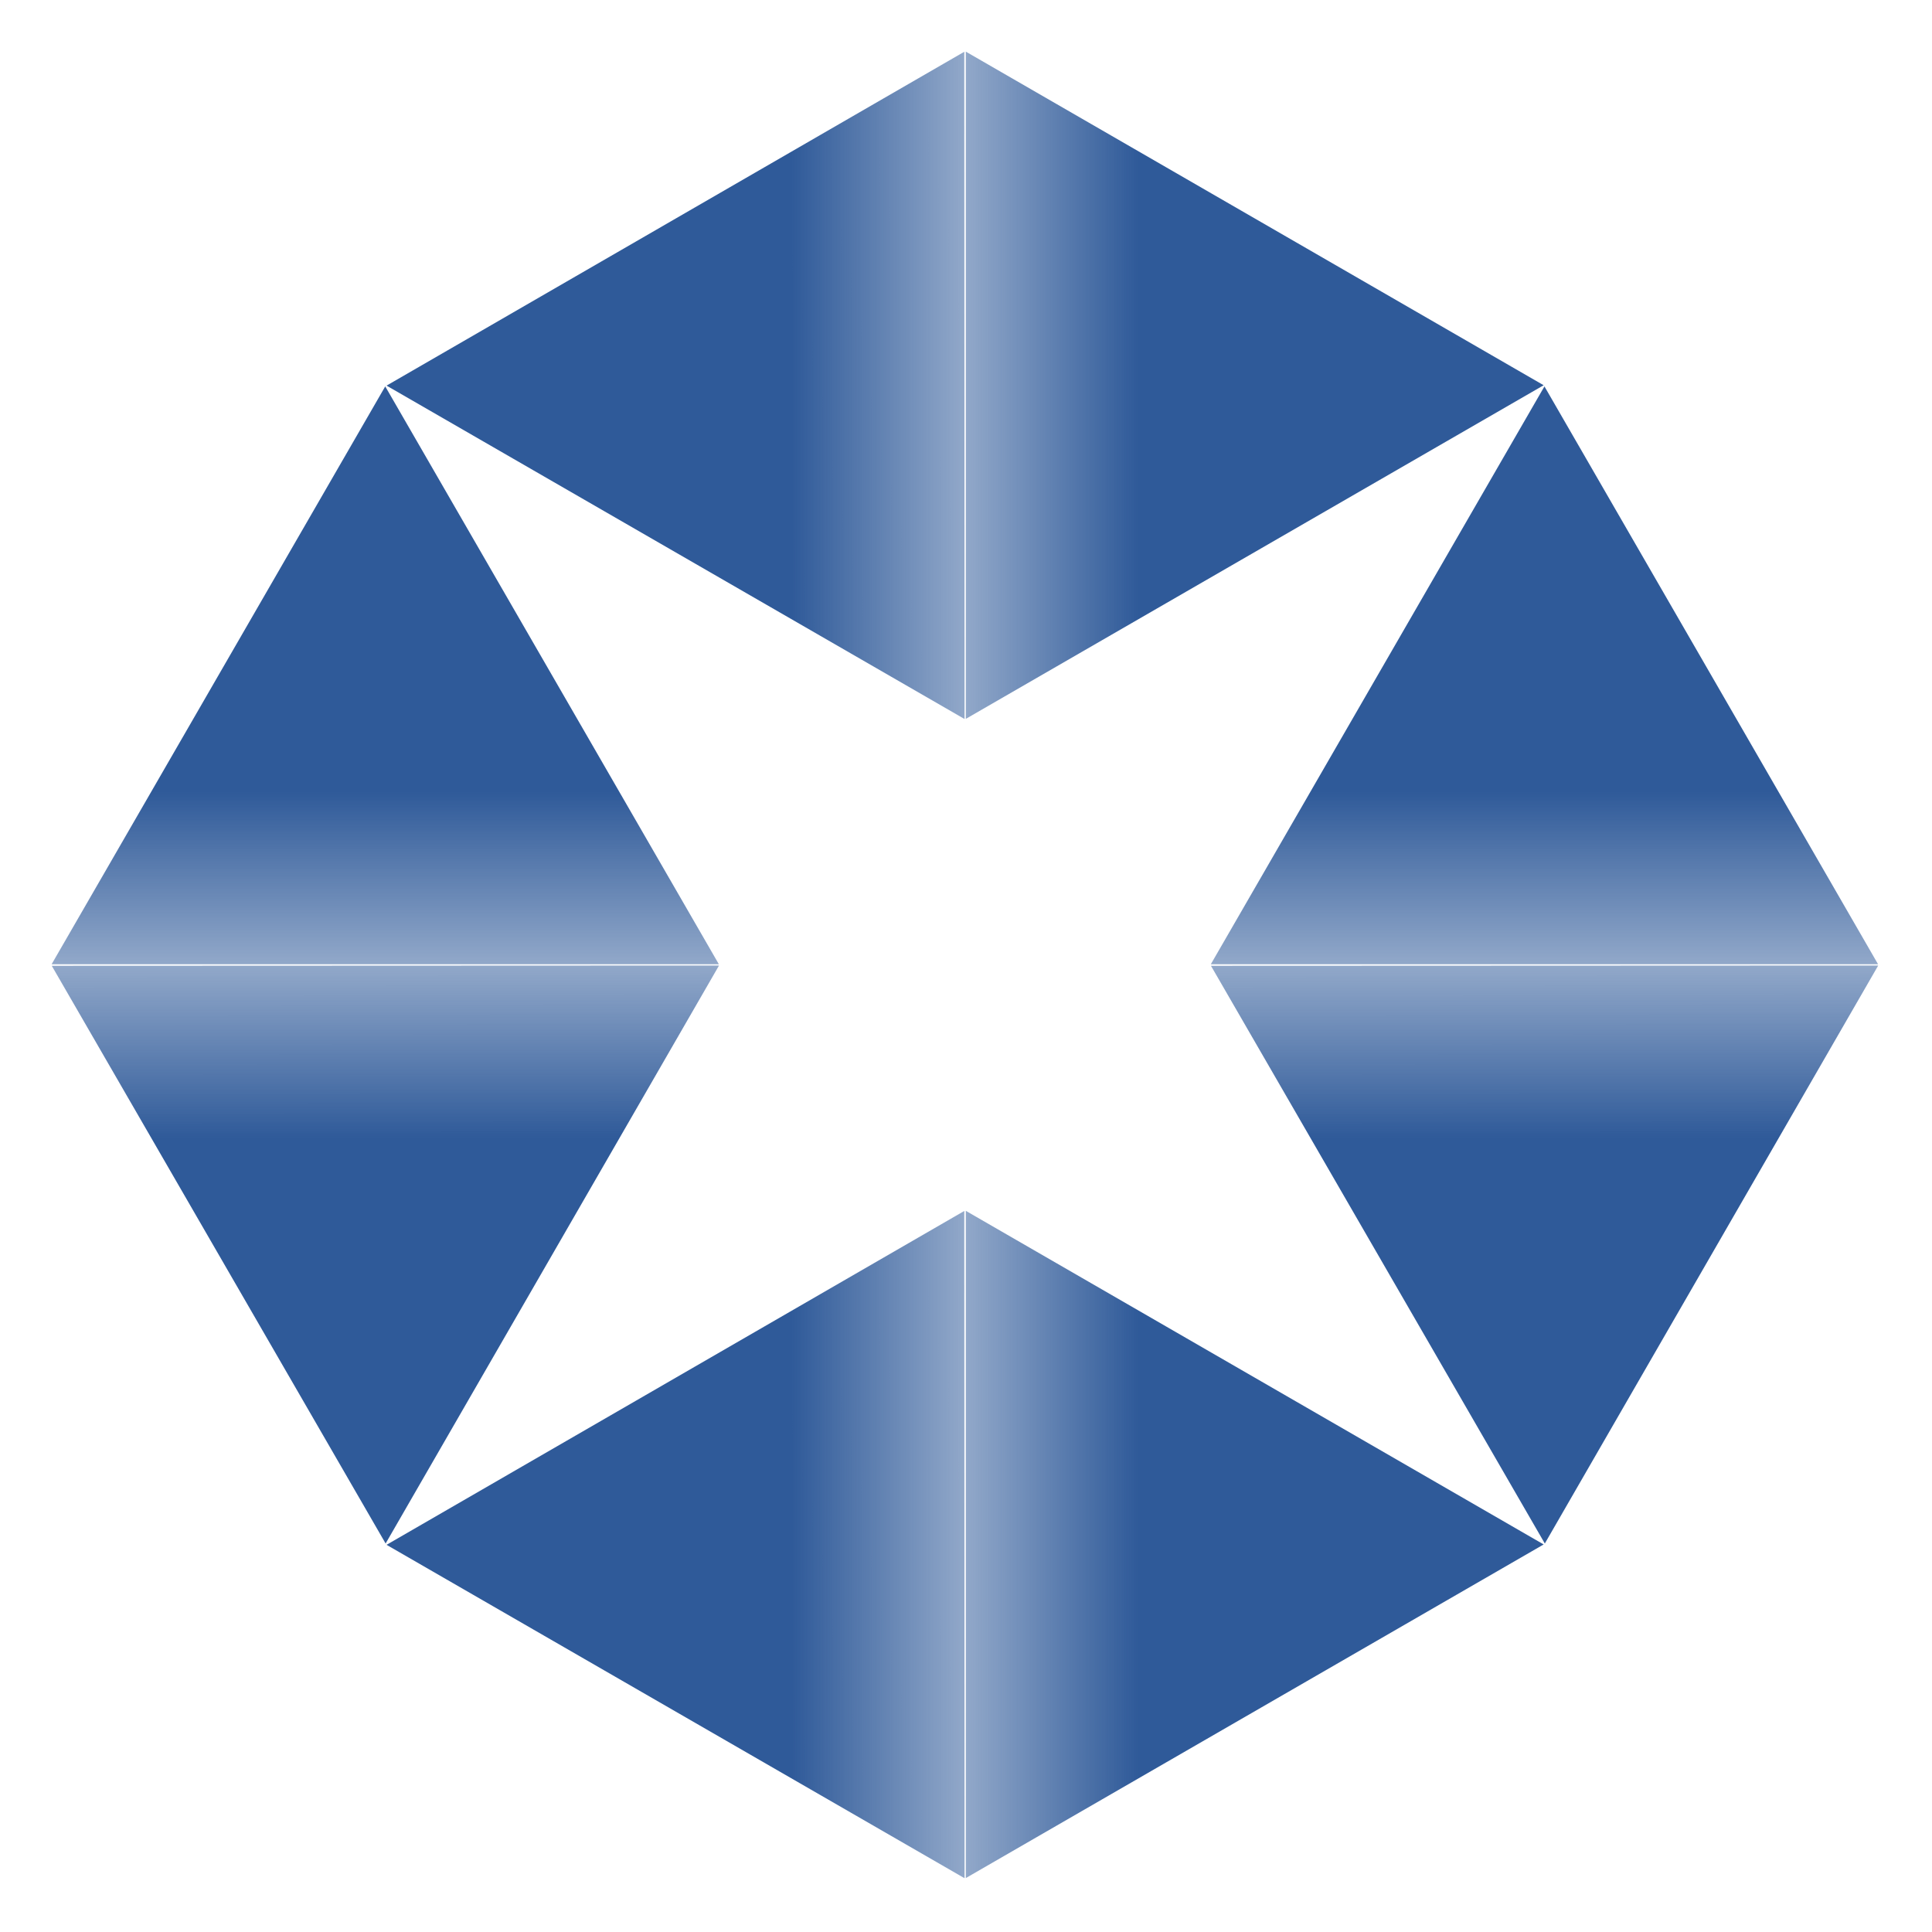
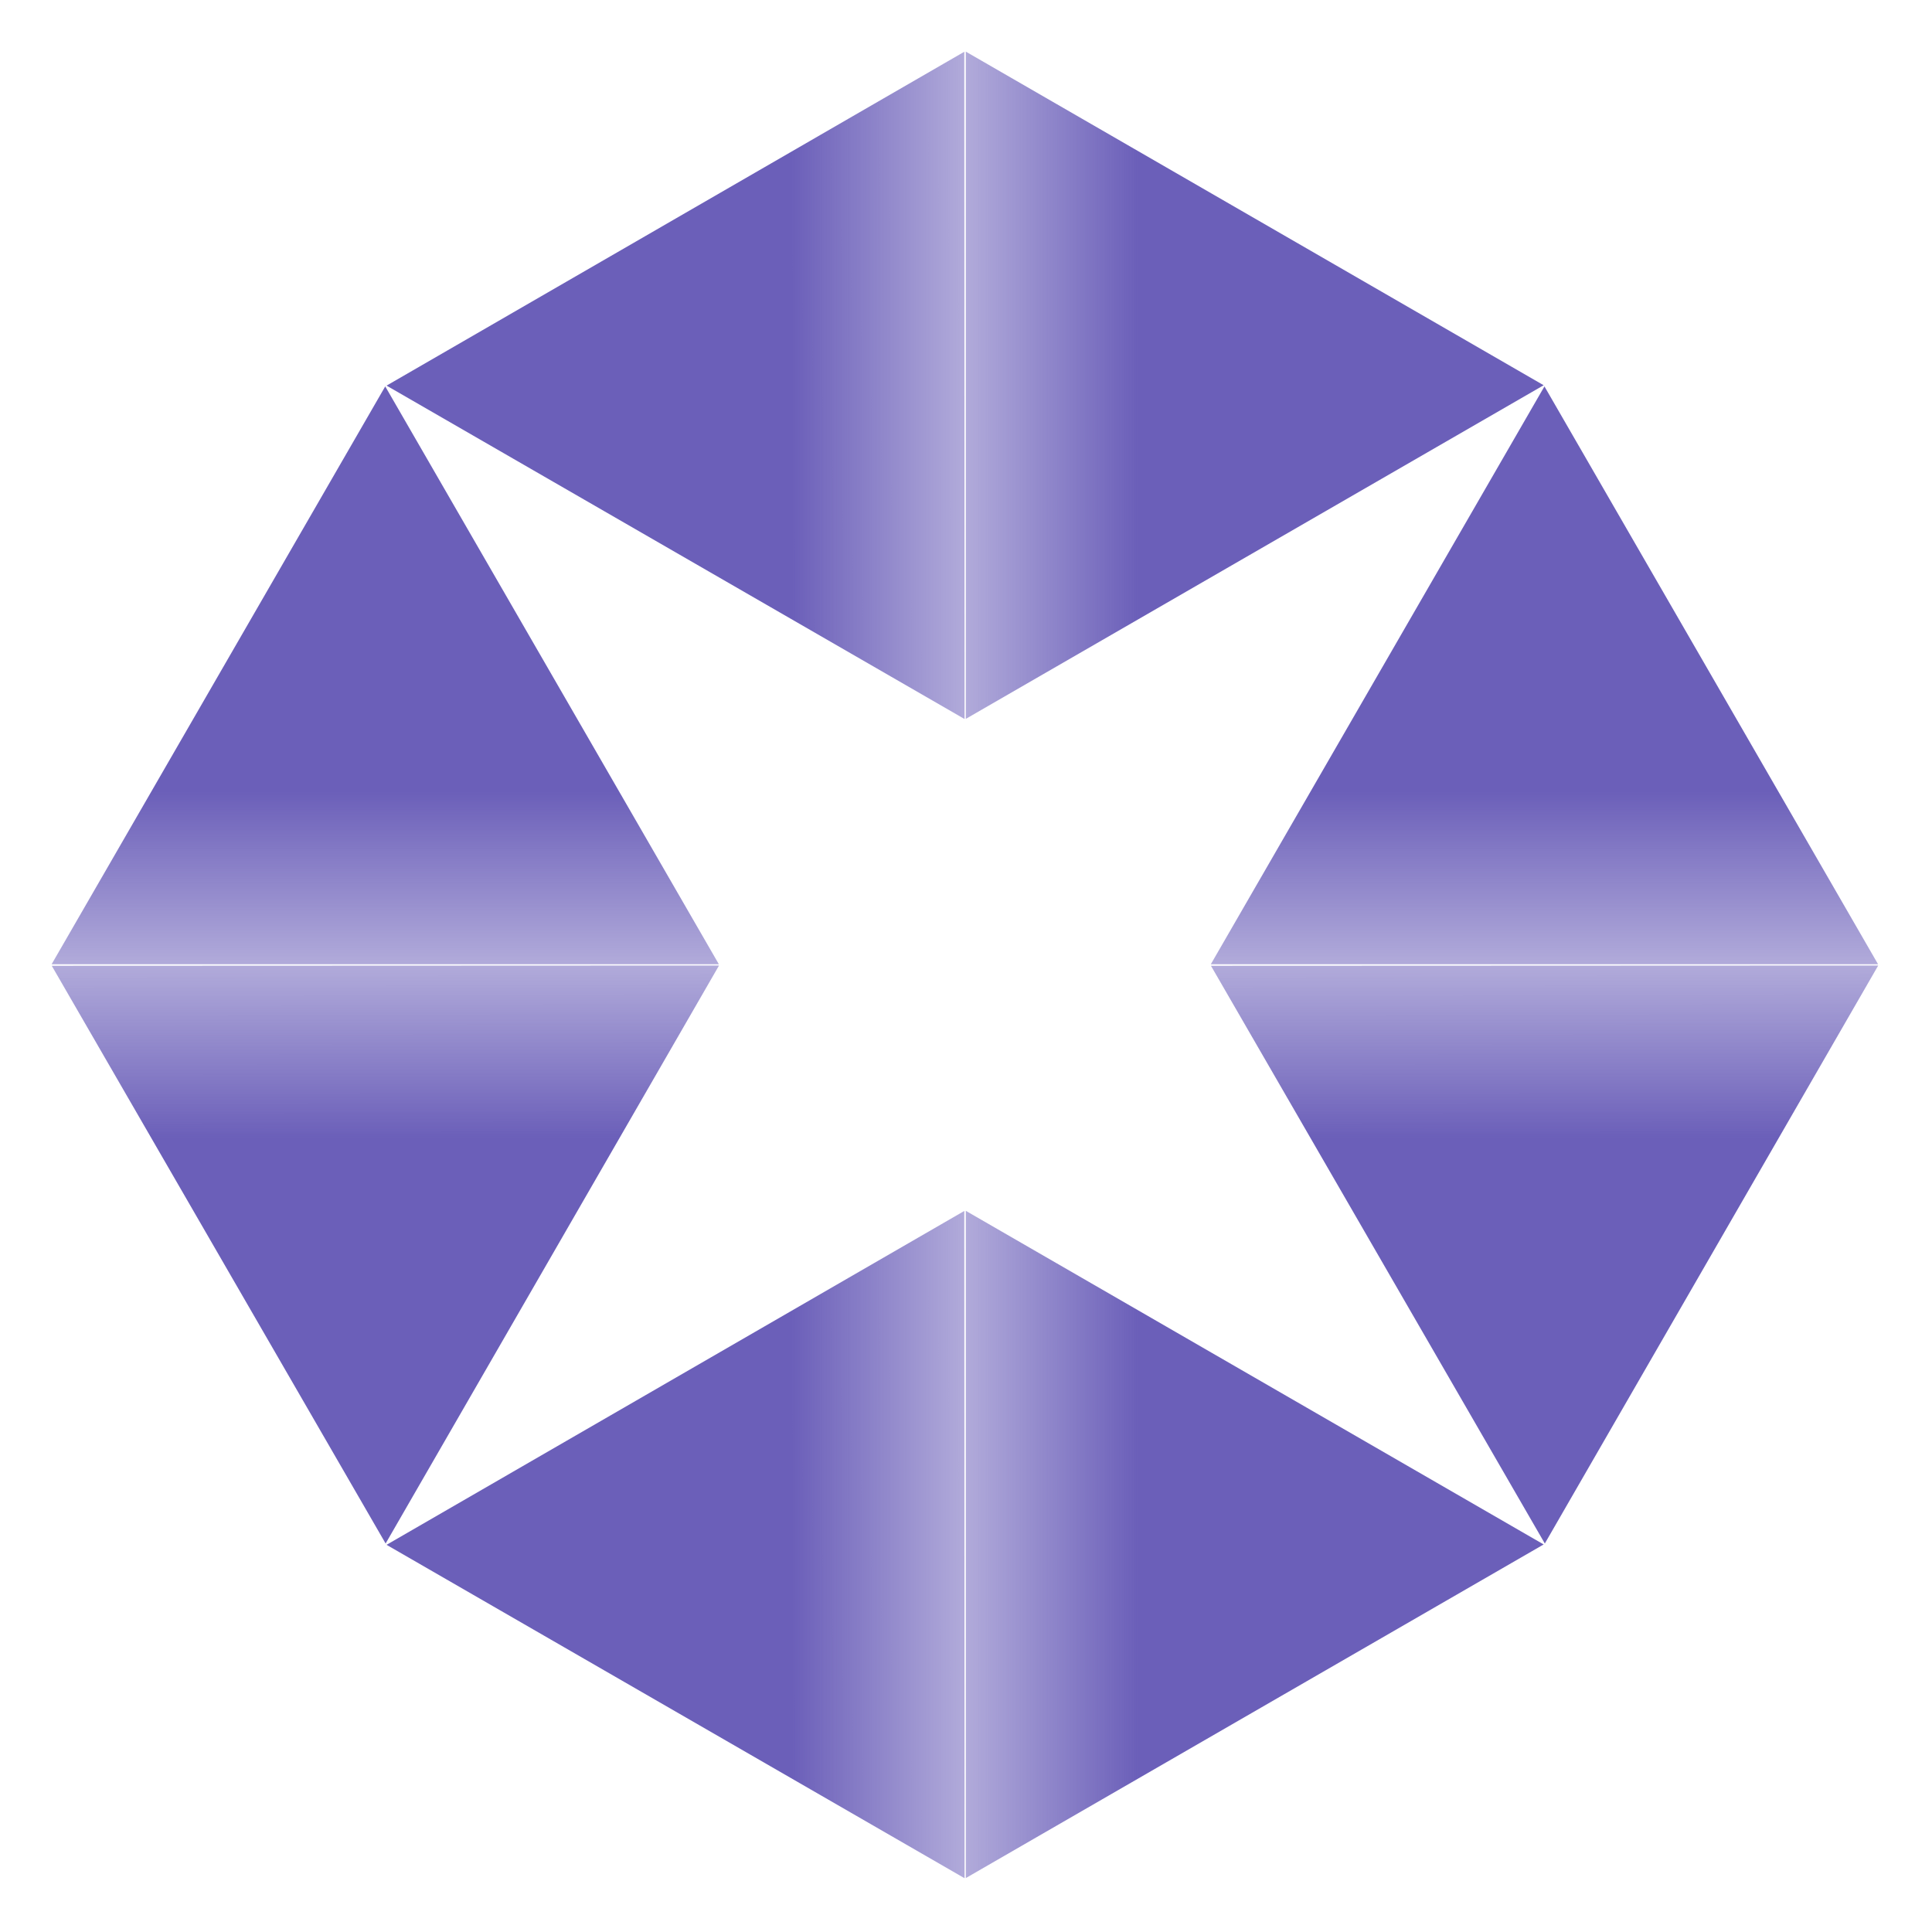
<svg xmlns="http://www.w3.org/2000/svg" width="835" height="835" viewBox="0 0 835 835" fill="none">
  <path d="M166.5 167L310.693 416.75H22.307L166.5 167Z" fill="url(#paint0_linear)" />
  <path d="M166.663 667.096L22.369 417.404L310.756 417.288L166.663 667.096Z" fill="url(#paint1_linear)" />
  <path d="M667.163 667.5L417.413 811.693V523.307L667.163 667.5Z" fill="url(#paint2_linear)" />
  <path d="M167.067 667.663L416.759 523.369L416.875 811.756L167.067 667.663Z" fill="url(#paint3_linear)" />
  <path d="M667.163 166.5L417.413 310.693V22.307L667.163 166.5Z" fill="url(#paint4_linear)" />
  <path d="M167.067 166.663L416.759 22.369L416.875 310.756L167.067 166.663Z" fill="url(#paint5_linear)" />
  <path d="M667.5 167L811.693 416.75H523.307L667.5 167Z" fill="url(#paint6_linear)" />
  <path d="M667.663 667.096L523.369 417.404L811.756 417.288L667.663 667.096Z" fill="url(#paint7_linear)" />
  <defs>
    <linearGradient id="paint0_linear" x1="166.5" y1="167" x2="166.5" y2="500" gradientUnits="userSpaceOnUse">
-       <stop offset="0.526" stop-color="#2F5A99" />
-       <stop offset="1" stop-color="#2F5A99" stop-opacity="0" />
+       <stop offset="0.526" stop-color="#6B5FB9" />
+       <stop offset="1" stop-color="#6B5FB9" stop-opacity="0" />
    </linearGradient>
    <linearGradient id="paint1_linear" x1="166.663" y1="667.096" x2="166.529" y2="334.096" gradientUnits="userSpaceOnUse">
-       <stop offset="0.526" stop-color="#2F5A99" />
-       <stop offset="1" stop-color="#2F5A99" stop-opacity="0" />
+       <stop offset="0.526" stop-color="#6B5FB9" />
+       <stop offset="1" stop-color="#6B5FB9" stop-opacity="0" />
    </linearGradient>
    <linearGradient id="paint2_linear" x1="667.163" y1="667.5" x2="334.163" y2="667.5" gradientUnits="userSpaceOnUse">
-       <stop offset="0.526" stop-color="#2F5A99" />
-       <stop offset="1" stop-color="#2F5A99" stop-opacity="0" />
+       <stop offset="0.526" stop-color="#6B5FB9" />
+       <stop offset="1" stop-color="#6B5FB9" stop-opacity="0" />
    </linearGradient>
    <linearGradient id="paint3_linear" x1="167.067" y1="667.663" x2="500.067" y2="667.529" gradientUnits="userSpaceOnUse">
-       <stop offset="0.526" stop-color="#2F5A99" />
-       <stop offset="1" stop-color="#2F5A99" stop-opacity="0" />
+       <stop offset="0.526" stop-color="#6B5FB9" />
+       <stop offset="1" stop-color="#6B5FB9" stop-opacity="0" />
    </linearGradient>
    <linearGradient id="paint4_linear" x1="667.163" y1="166.5" x2="334.163" y2="166.5" gradientUnits="userSpaceOnUse">
-       <stop offset="0.526" stop-color="#2F5A99" />
-       <stop offset="1" stop-color="#2F5A99" stop-opacity="0" />
+       <stop offset="0.526" stop-color="#6B5FB9" />
+       <stop offset="1" stop-color="#6B5FB9" stop-opacity="0" />
    </linearGradient>
    <linearGradient id="paint5_linear" x1="167.067" y1="166.663" x2="500.067" y2="166.529" gradientUnits="userSpaceOnUse">
-       <stop offset="0.526" stop-color="#2F5A99" />
-       <stop offset="1" stop-color="#2F5A99" stop-opacity="0" />
+       <stop offset="0.526" stop-color="#6B5FB9" />
+       <stop offset="1" stop-color="#6B5FB9" stop-opacity="0" />
    </linearGradient>
    <linearGradient id="paint6_linear" x1="667.5" y1="167" x2="667.5" y2="500" gradientUnits="userSpaceOnUse">
-       <stop offset="0.526" stop-color="#2F5A99" />
-       <stop offset="1" stop-color="#2F5A99" stop-opacity="0" />
+       <stop offset="0.526" stop-color="#6B5FB9" />
+       <stop offset="1" stop-color="#6B5FB9" stop-opacity="0" />
    </linearGradient>
    <linearGradient id="paint7_linear" x1="667.663" y1="667.096" x2="667.529" y2="334.096" gradientUnits="userSpaceOnUse">
-       <stop offset="0.526" stop-color="#2F5A99" />
-       <stop offset="1" stop-color="#2F5A99" stop-opacity="0" />
+       <stop offset="0.526" stop-color="#6B5FB9" />
+       <stop offset="1" stop-color="#6B5FB9" stop-opacity="0" />
    </linearGradient>
  </defs>
</svg>
